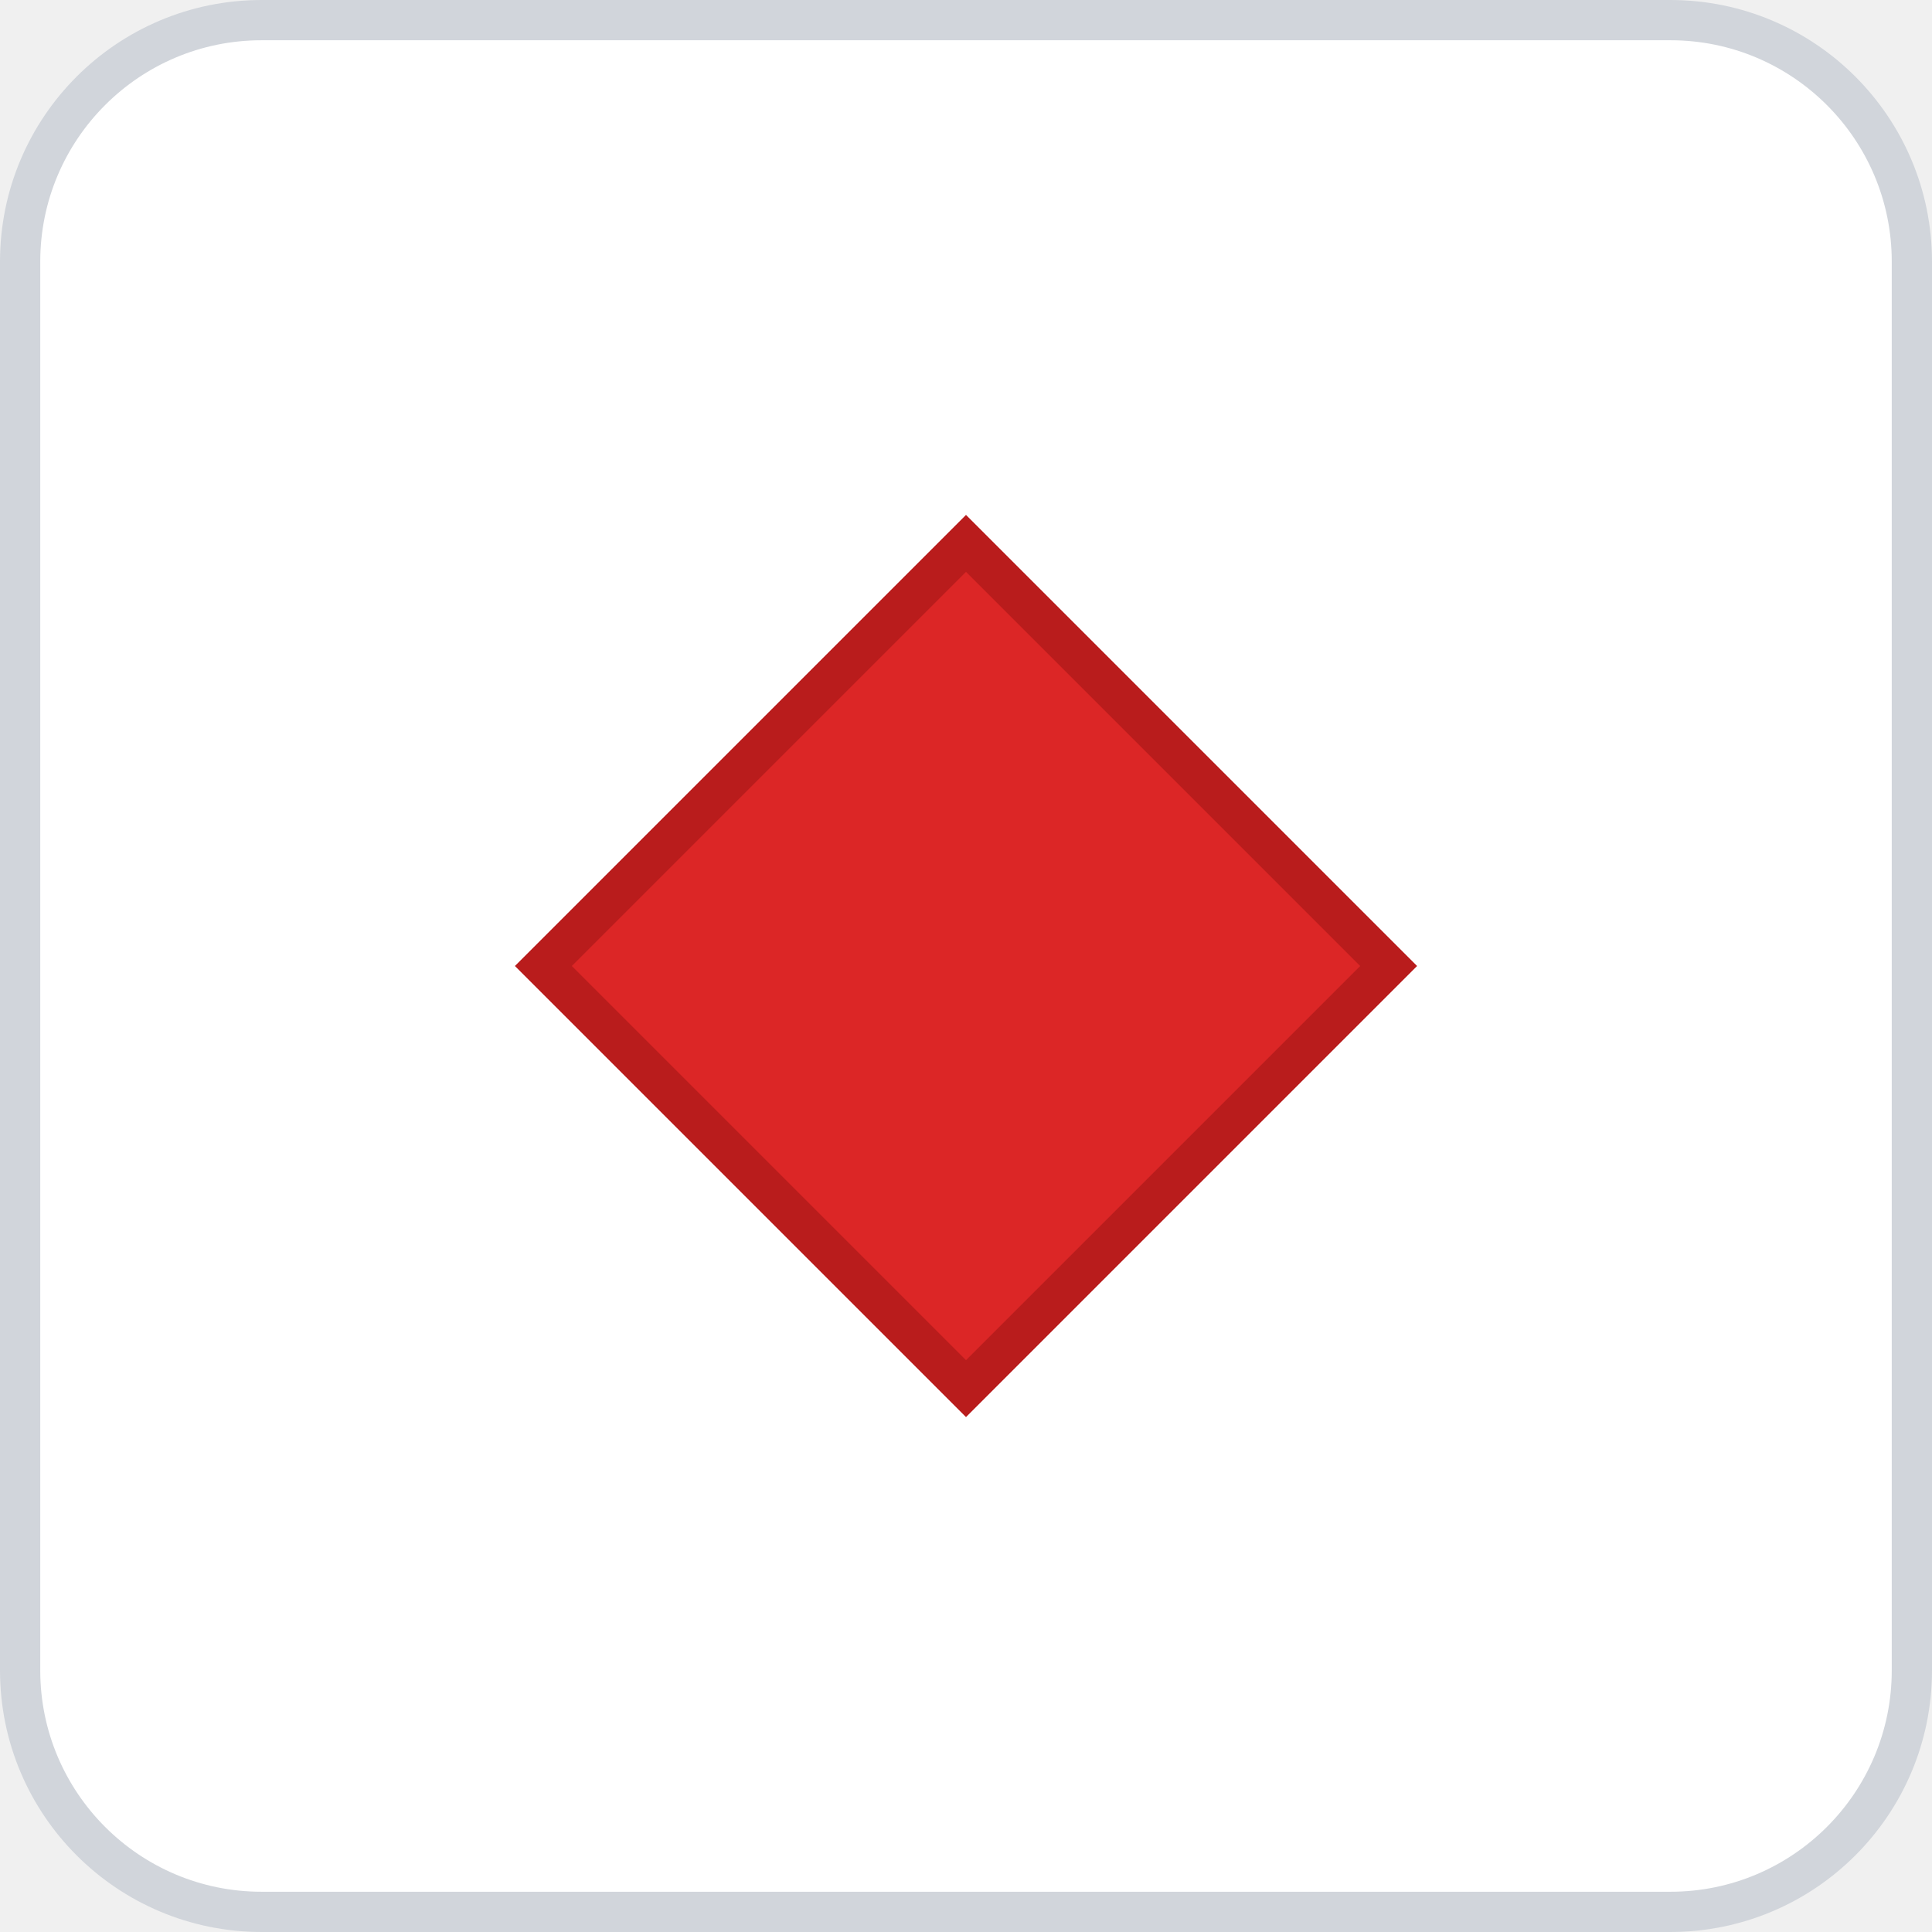
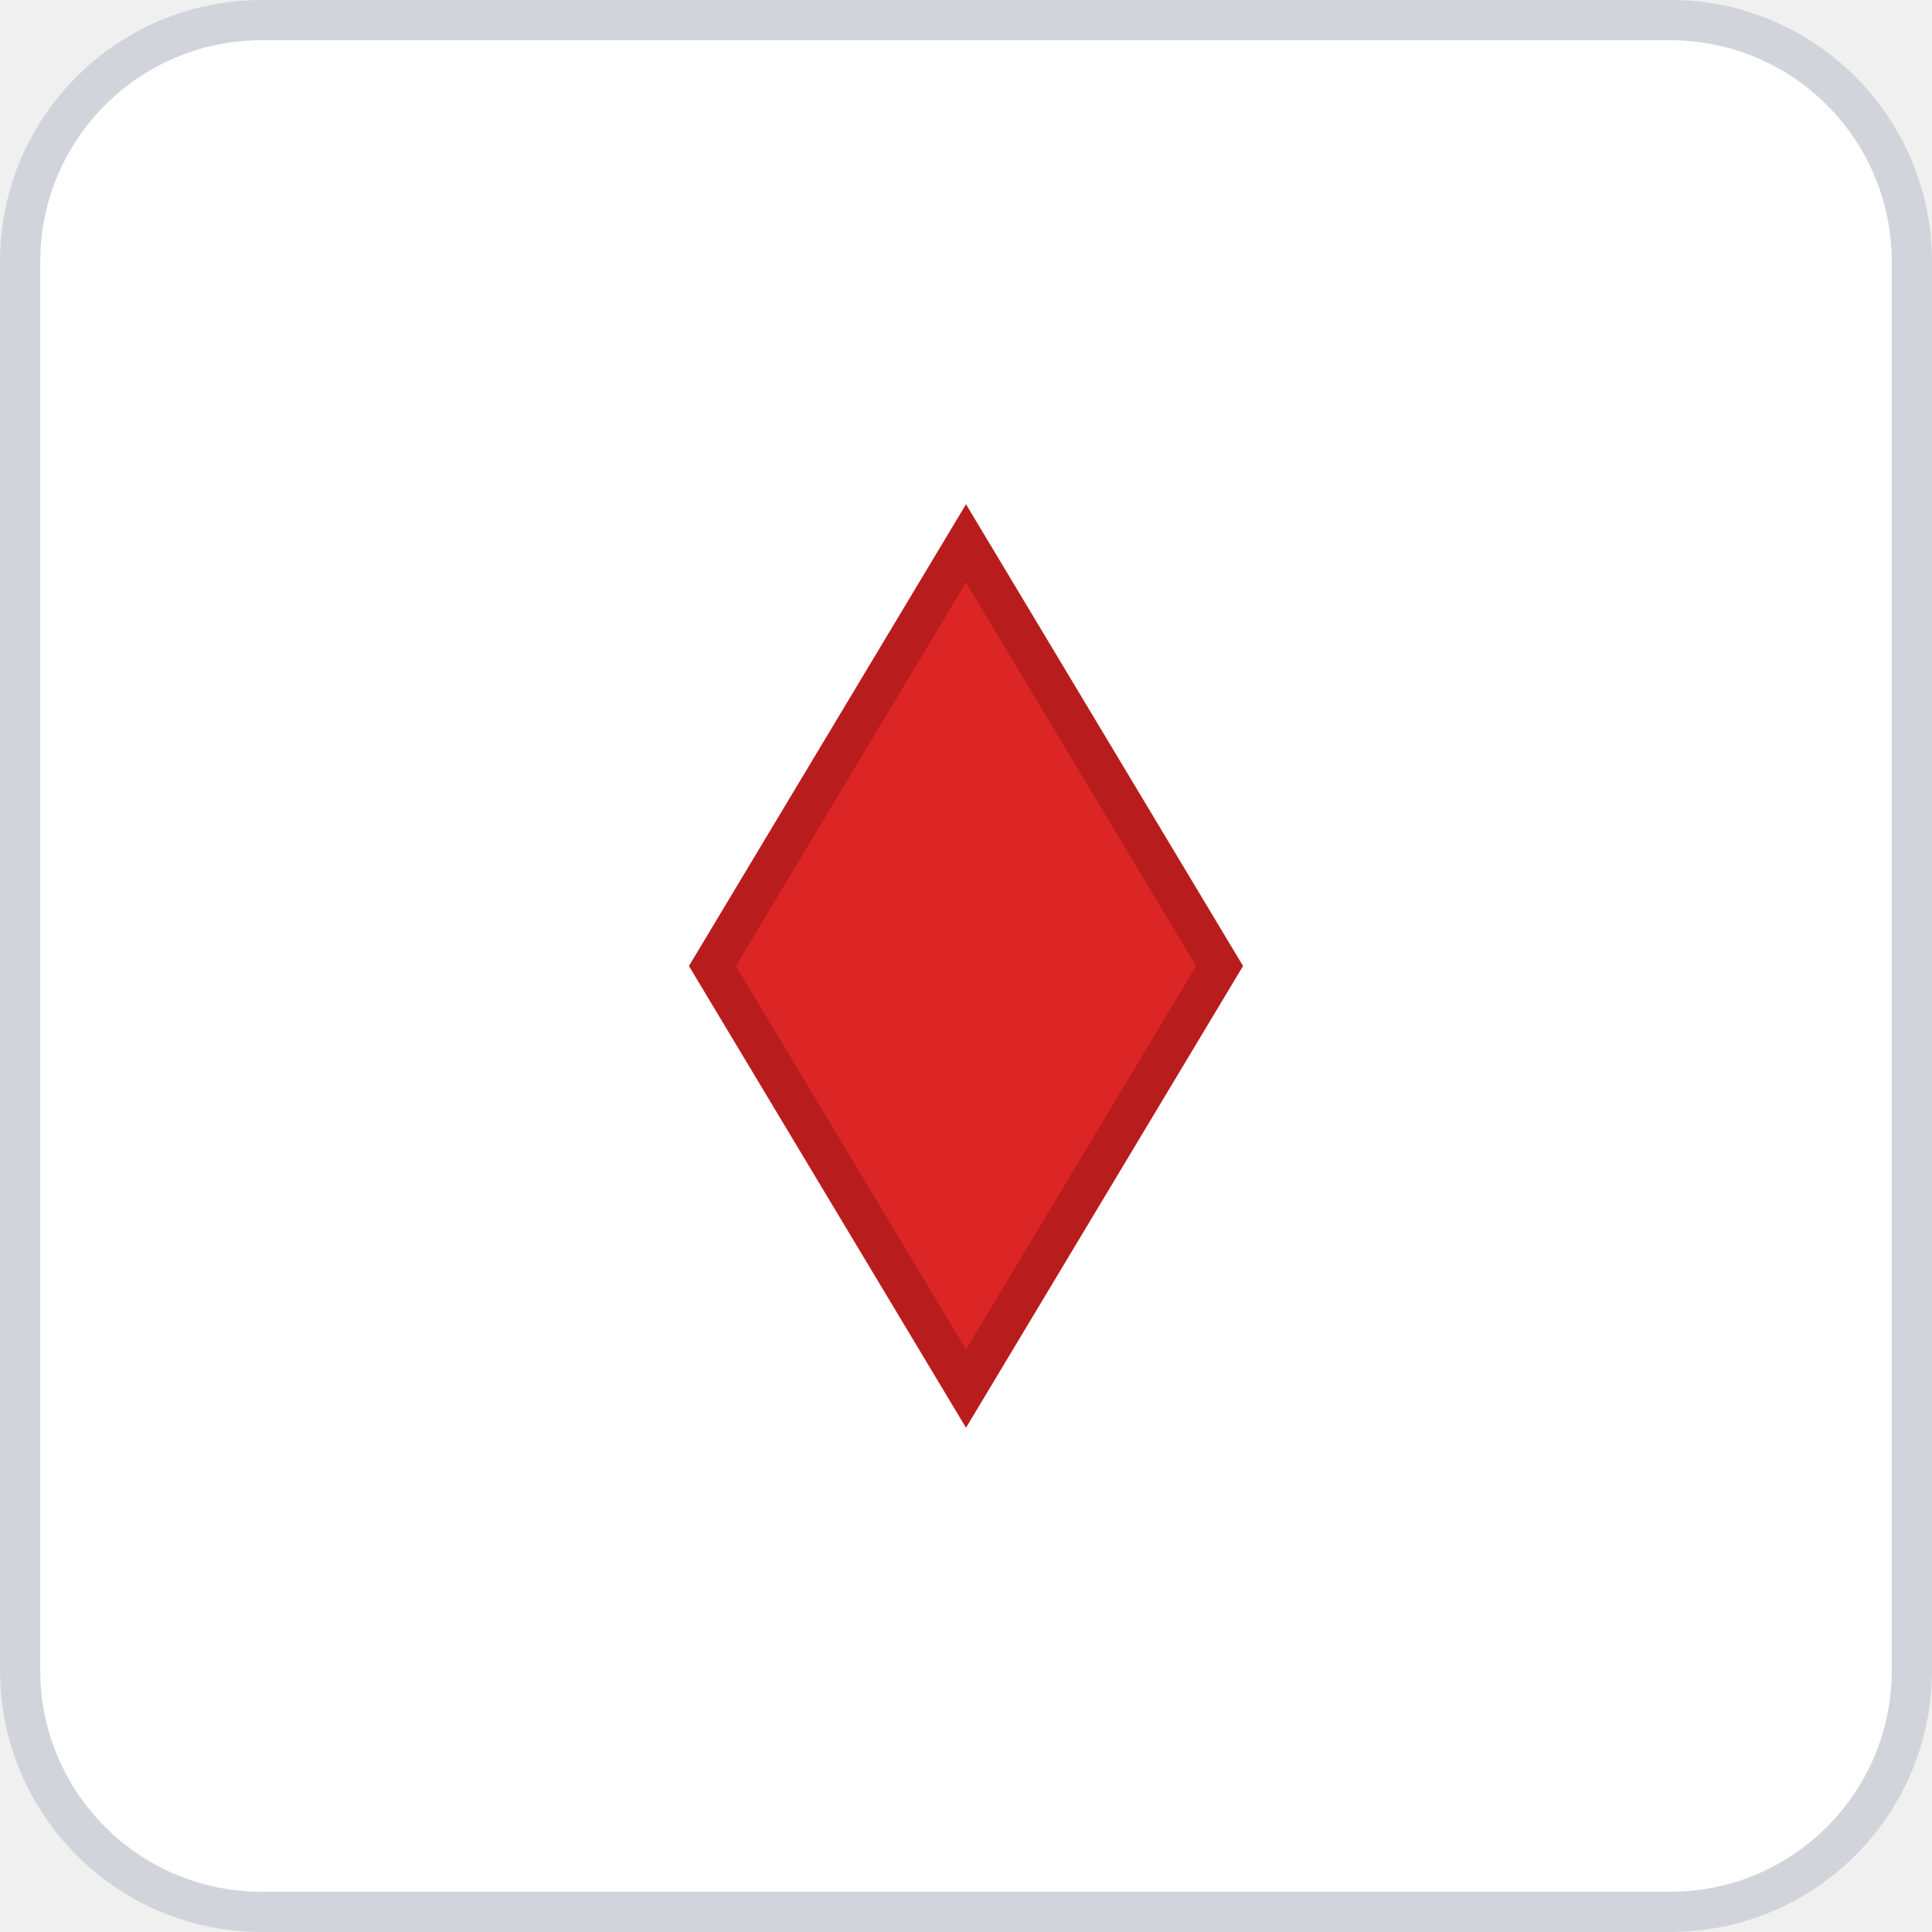
<svg xmlns="http://www.w3.org/2000/svg" width="96" height="96">
  <rect x="1" y="1" width="94" height="94" rx="12" ry="12" fill="#FFFFFF" stroke="#D1D5DB" stroke-width="2" stroke-dasharray="" />
  <g transform="translate(48, 48)">
-     <polygon points="0,-21 21,0 0,21 -21,0" fill="#DC2626" stroke="#B91C1C" stroke-width="2" transform="rotate(0 0 0)" />
+     <polygon points="0,-21 12.6,0 0,21 -12.6,0" fill="#DC2626" stroke="#B91C1C" stroke-width="2" transform="rotate(0 0 0)" />
  </g>
</svg>
